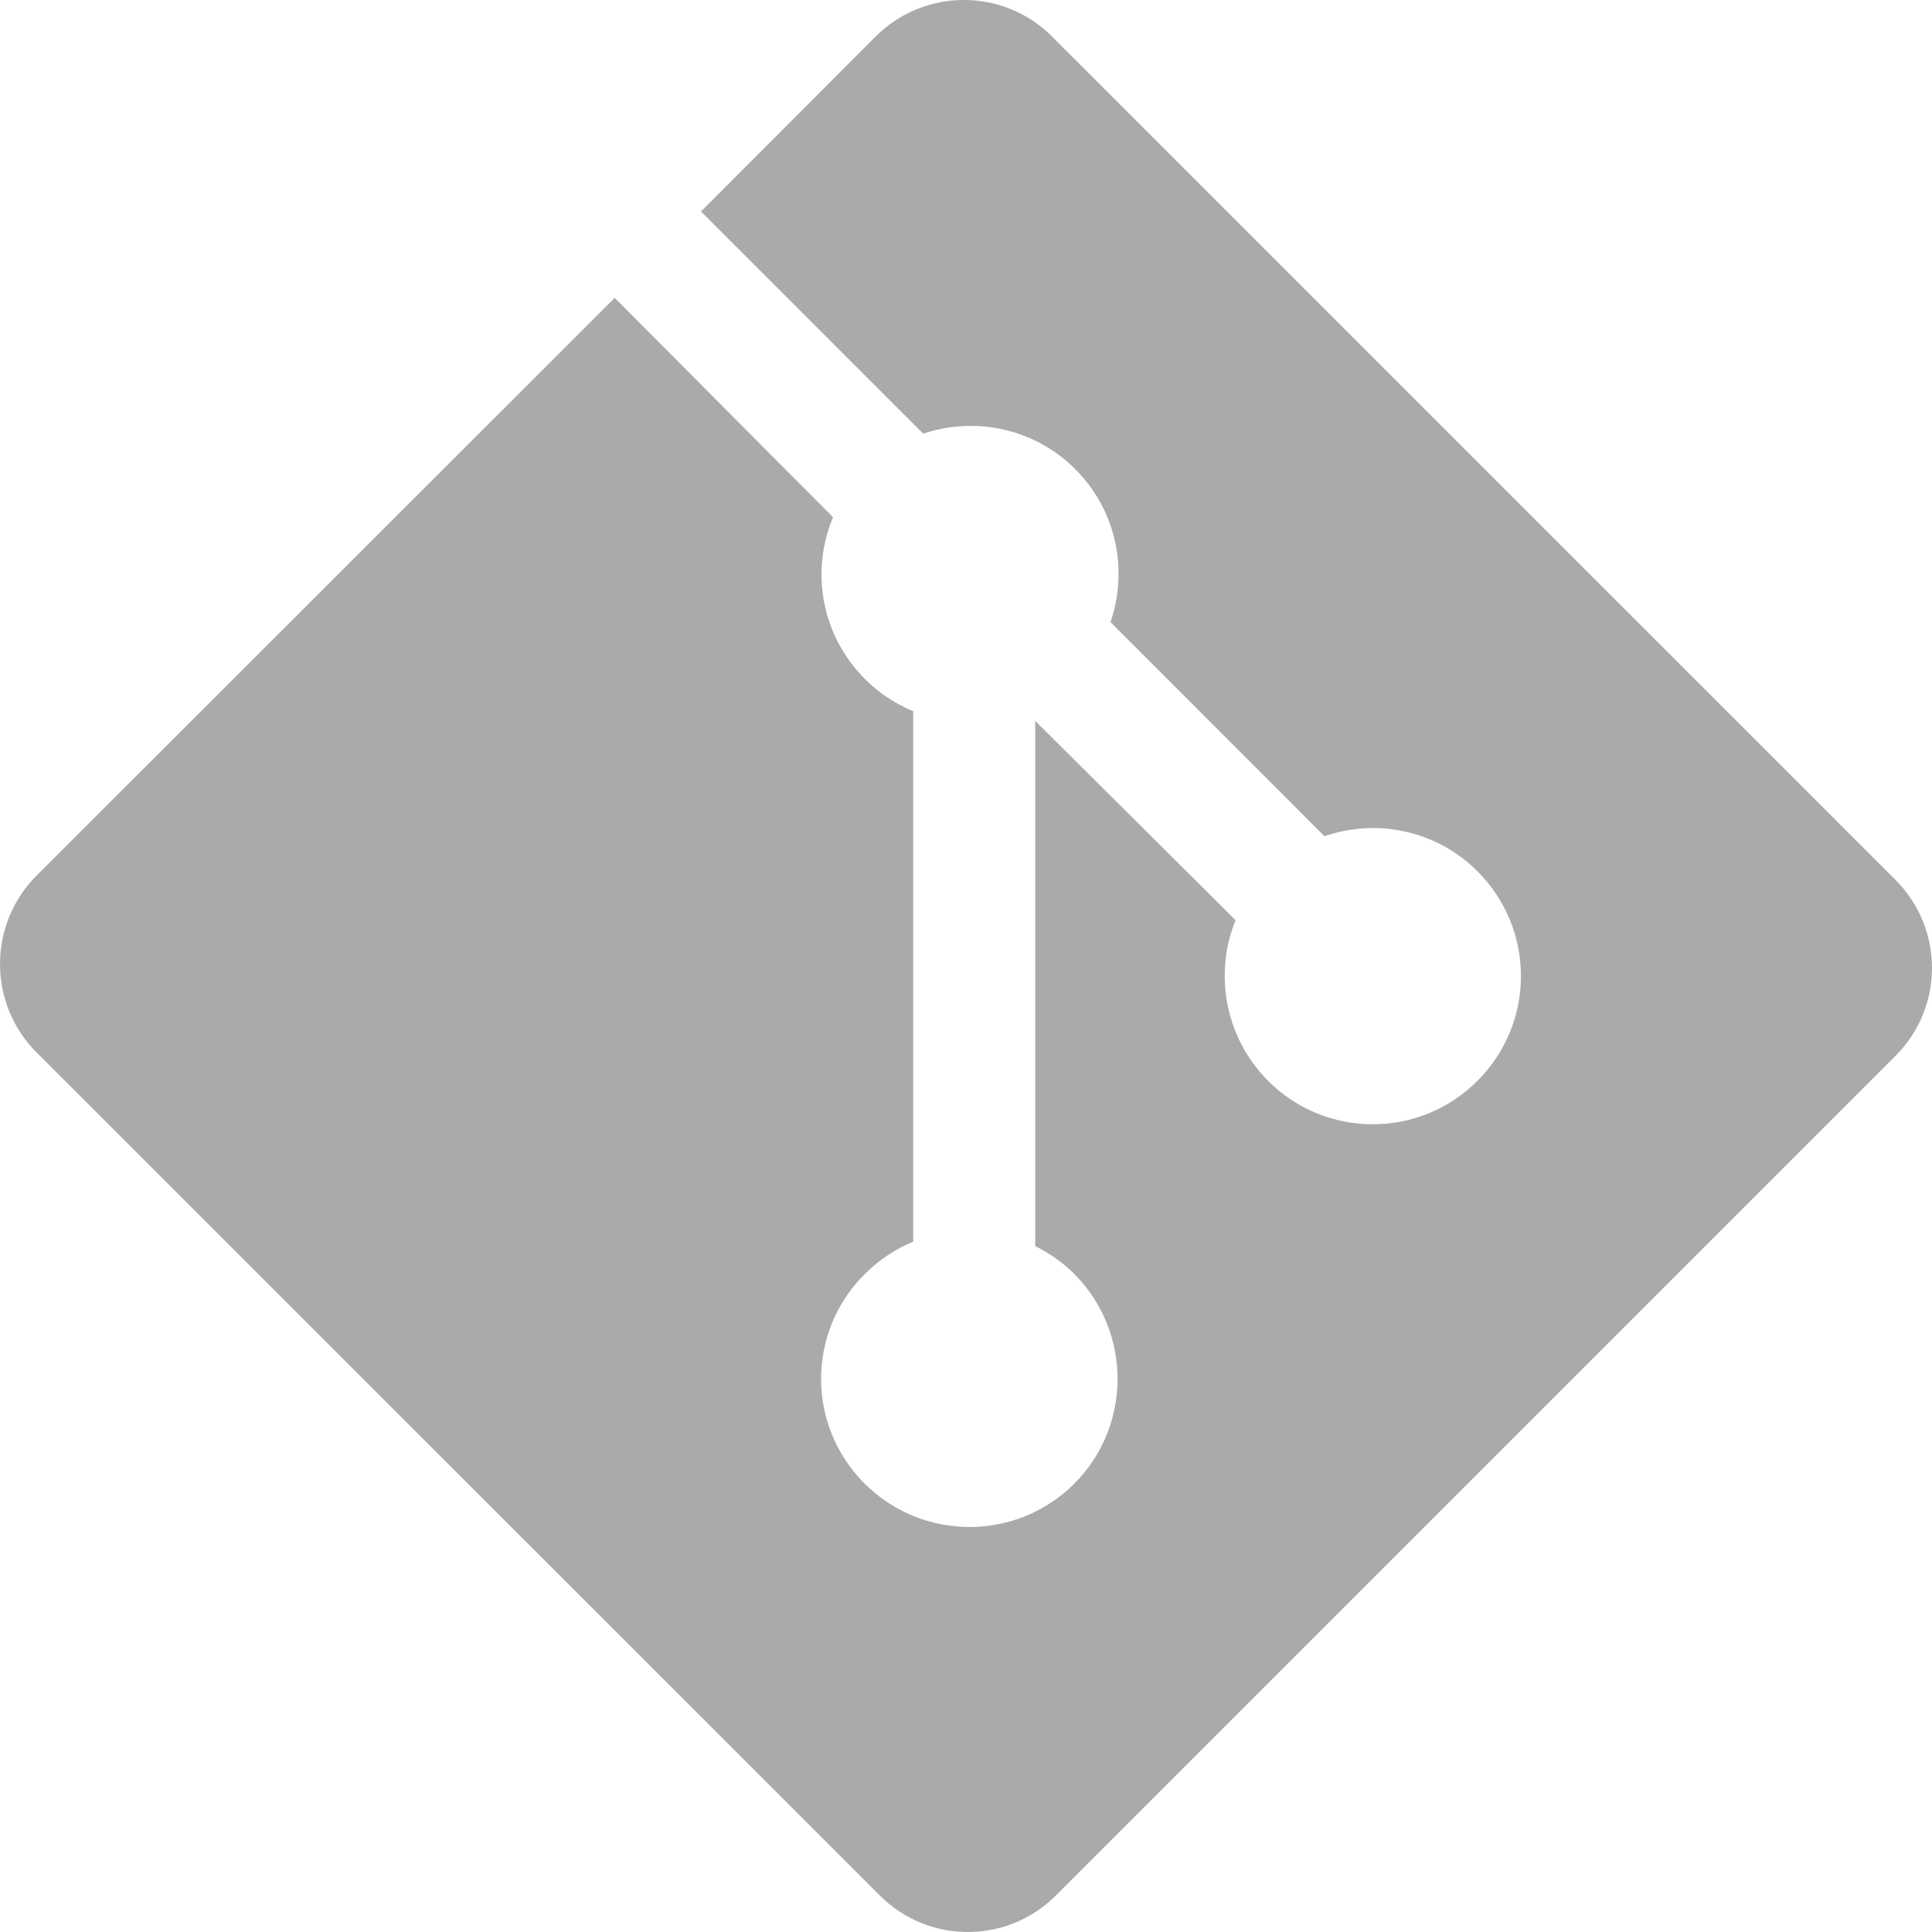
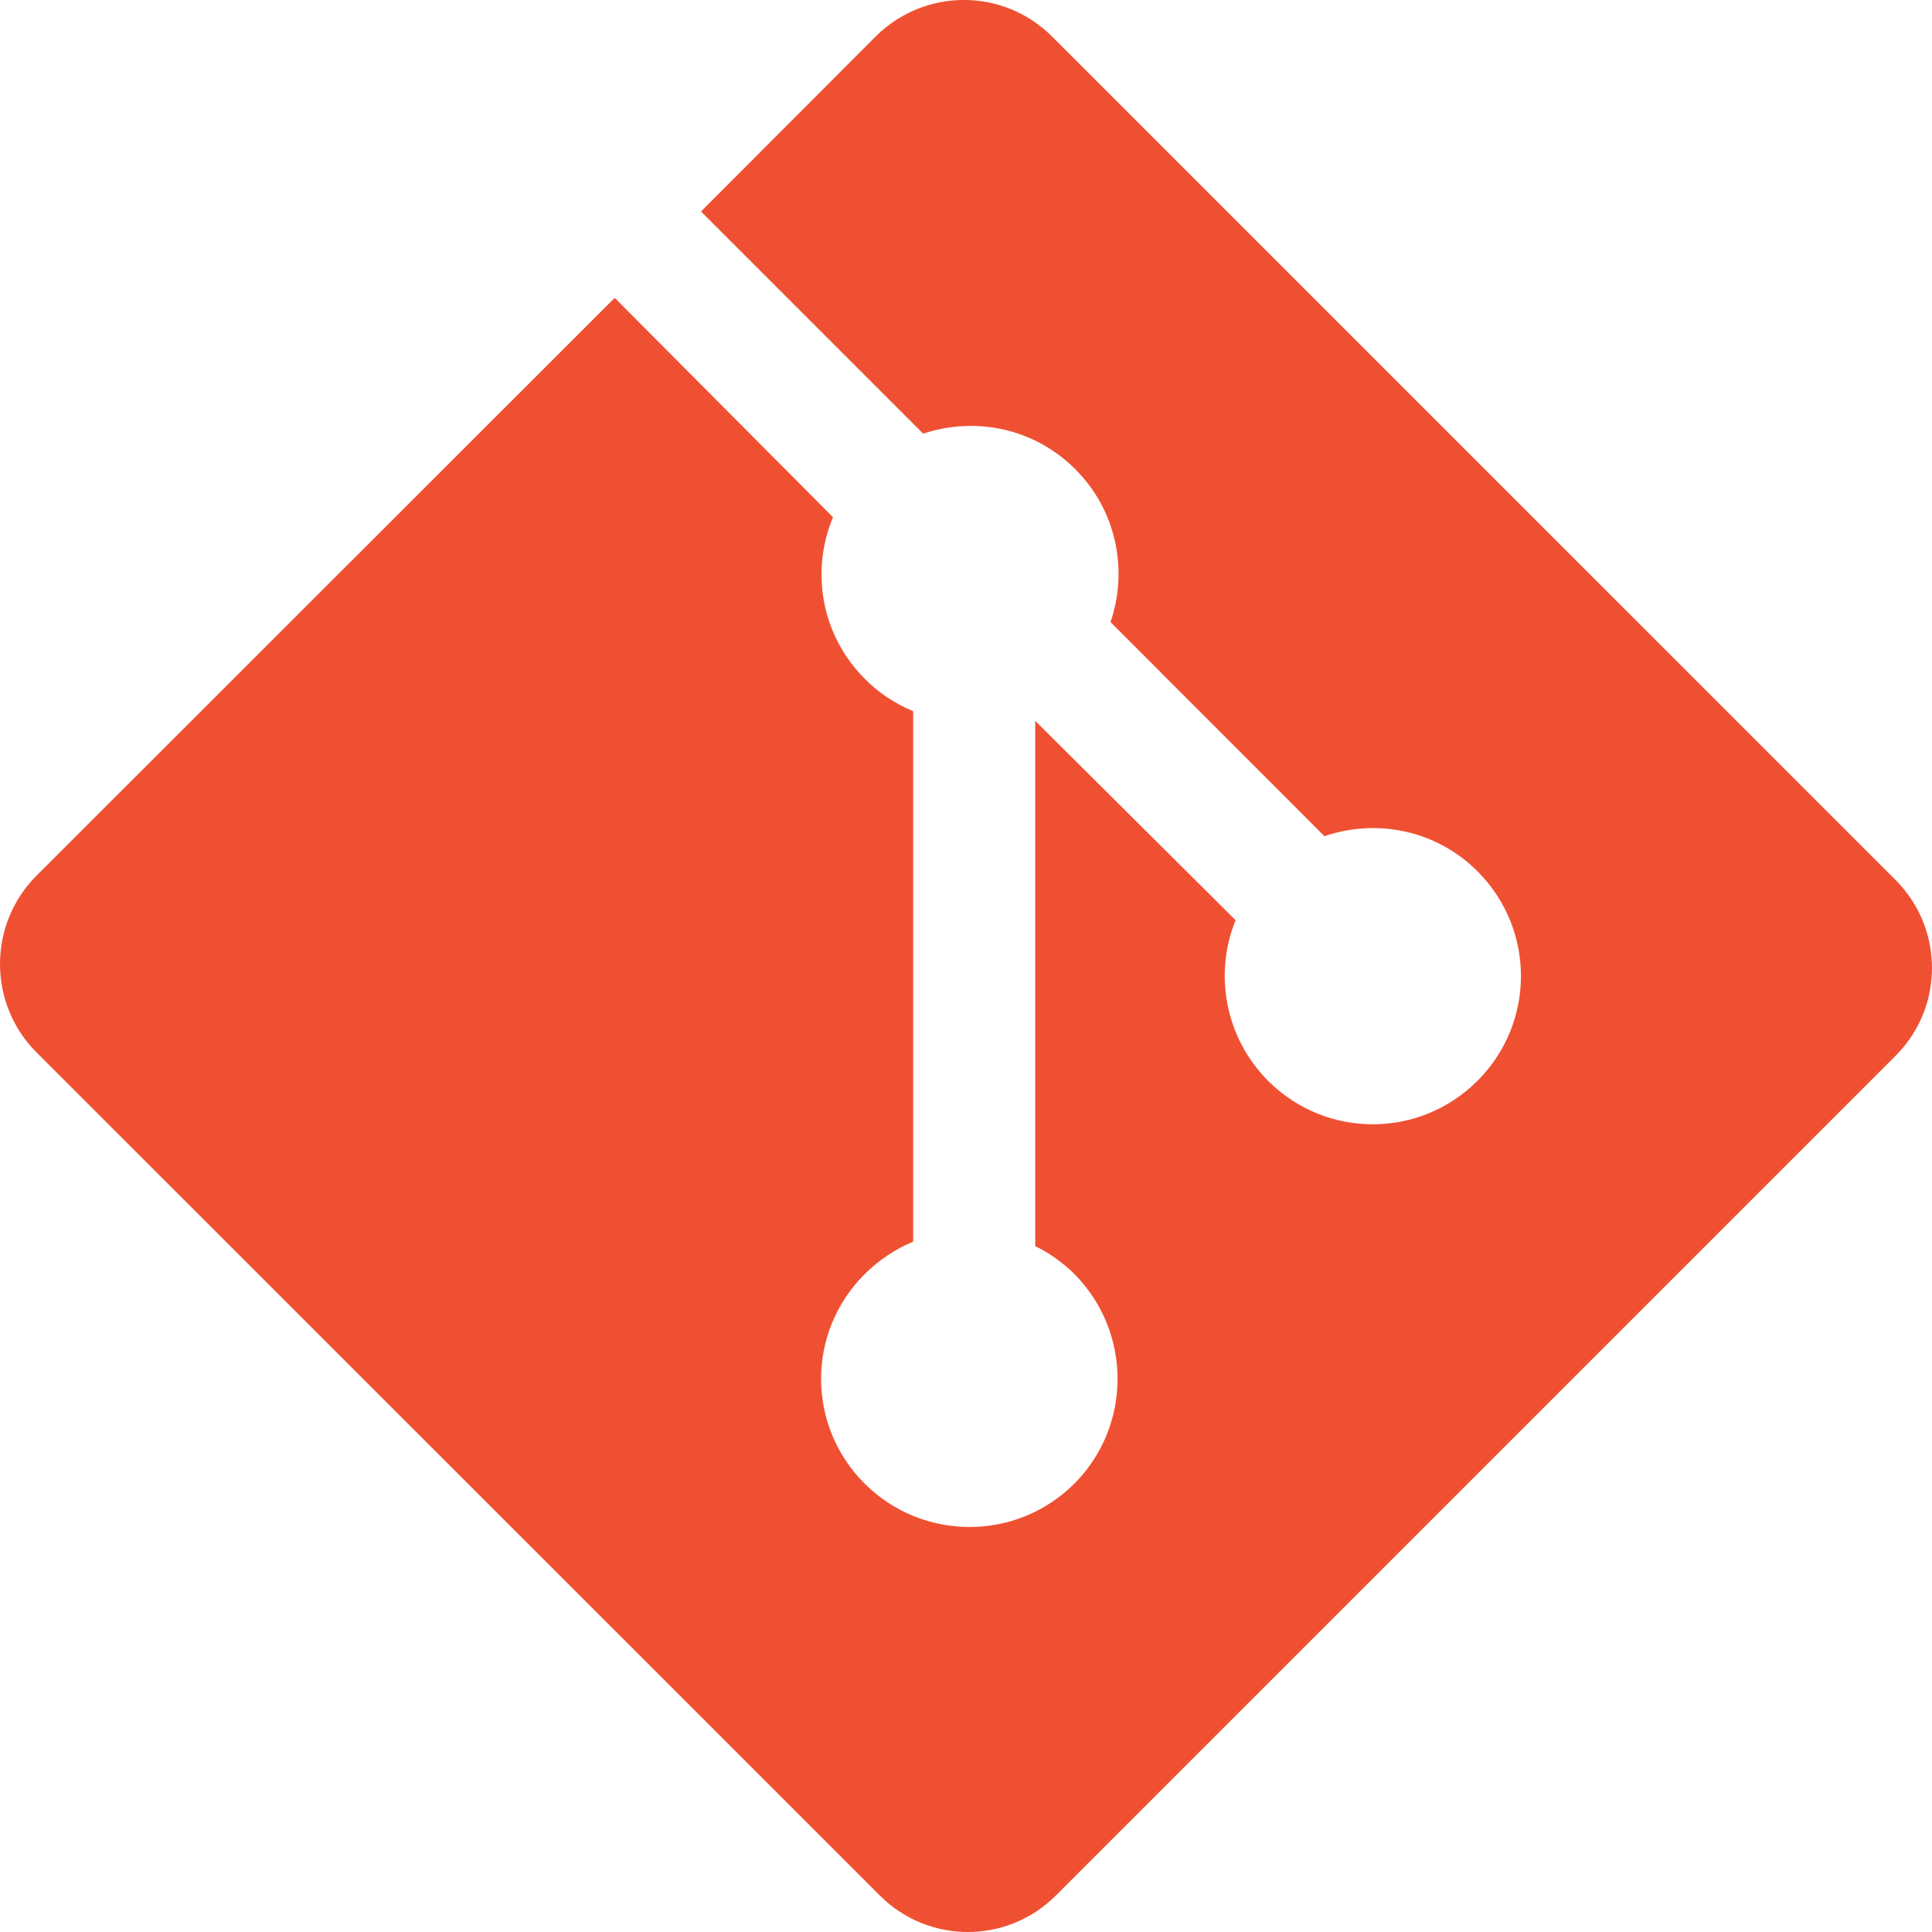
<svg xmlns="http://www.w3.org/2000/svg" role="img" viewBox="0 0 24 24">
  <path d="M23.546 10.93L13.067.452c-.604-.603-1.582-.603-2.188 0L8.708 2.627l2.76 2.76c.645-.215 1.379-.07 1.889.441.516.515.658 1.258.438 1.9l2.658 2.66c.645-.223 1.387-.078 1.9.435.721.72.721 1.884 0 2.604-.719.719-1.881.719-2.6 0-.539-.541-.674-1.337-.404-1.996L12.86 8.955v6.525c.176.086.342.203.488.348.713.721.713 1.883 0 2.6-.719.721-1.889.721-2.609 0-.719-.719-.719-1.879 0-2.598.182-.18.387-.316.605-.406V8.835c-.217-.091-.424-.222-.6-.401-.545-.545-.676-1.342-.396-2.009L7.636 3.7.45 10.881c-.6.605-.6 1.584 0 2.189l10.48 10.477c.604.604 1.582.604 2.186 0l10.43-10.43c.605-.603.605-1.582 0-2.187" />
  <style>
    svg {
-         fill:#aaa;
+         fill:#F05032;
    }
</style>
</svg>
